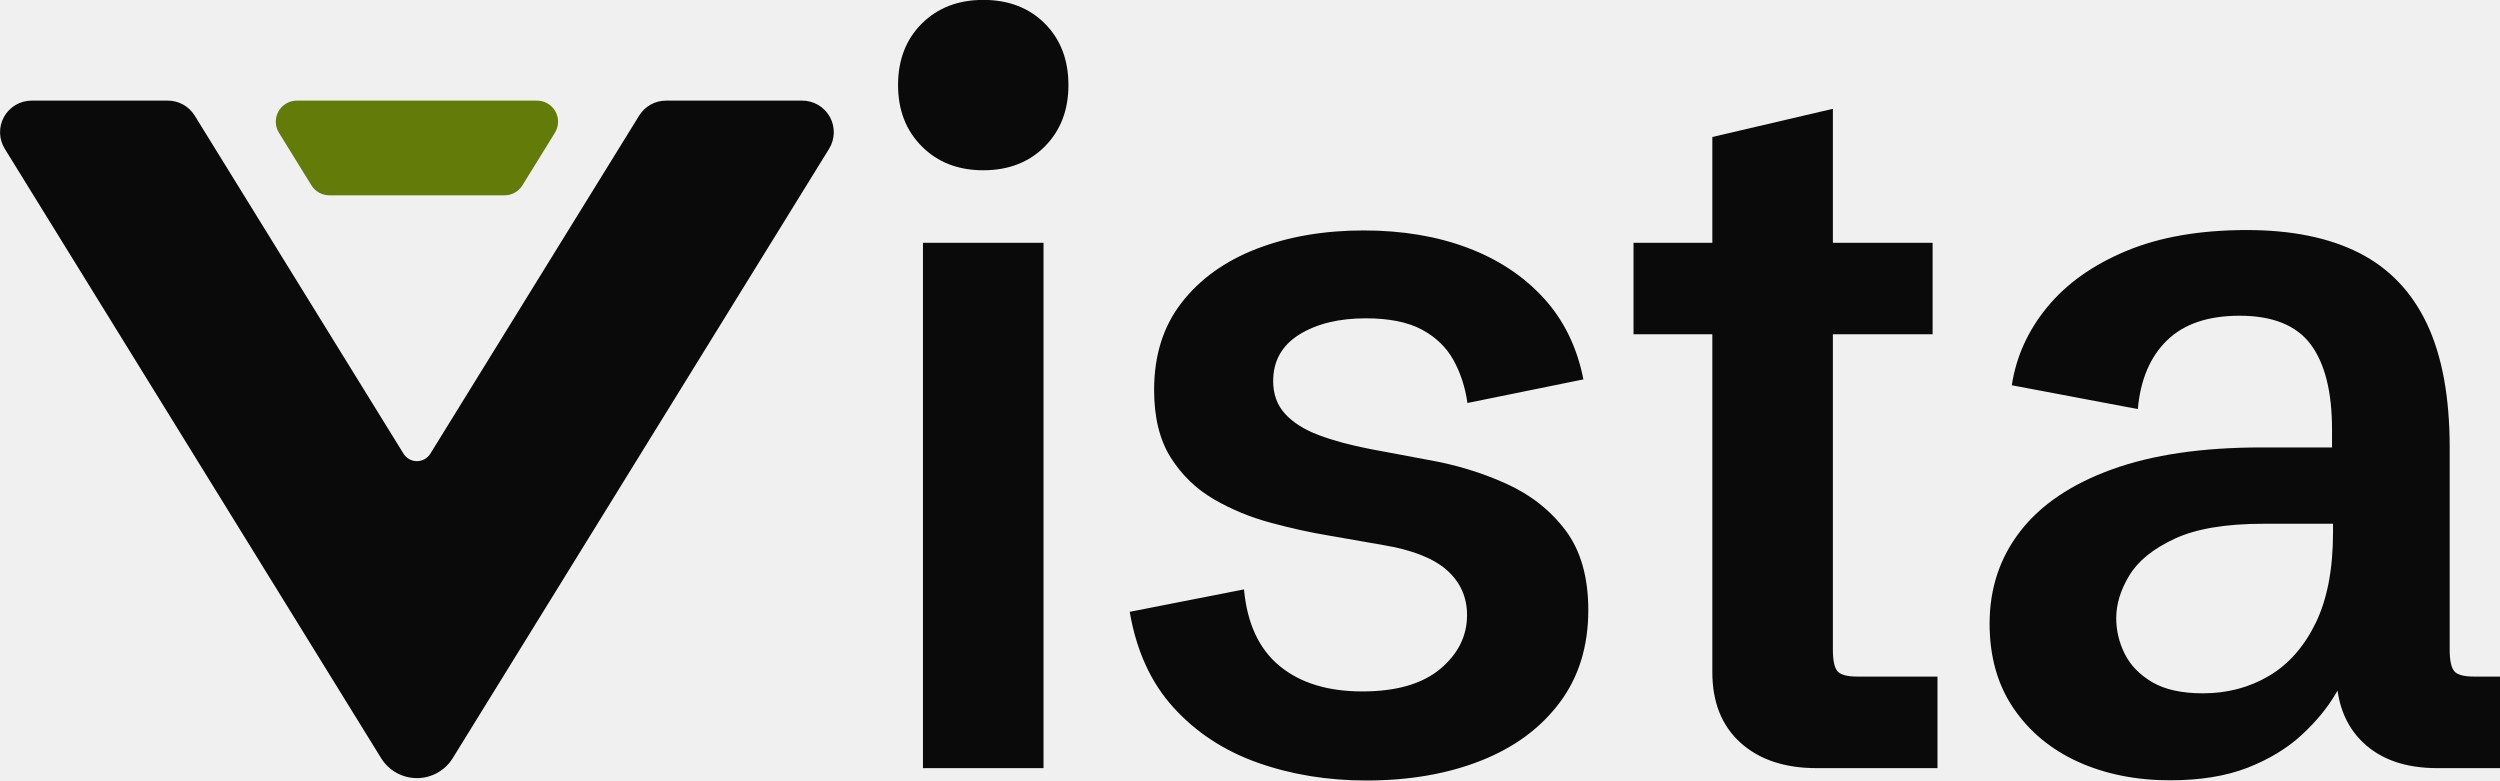
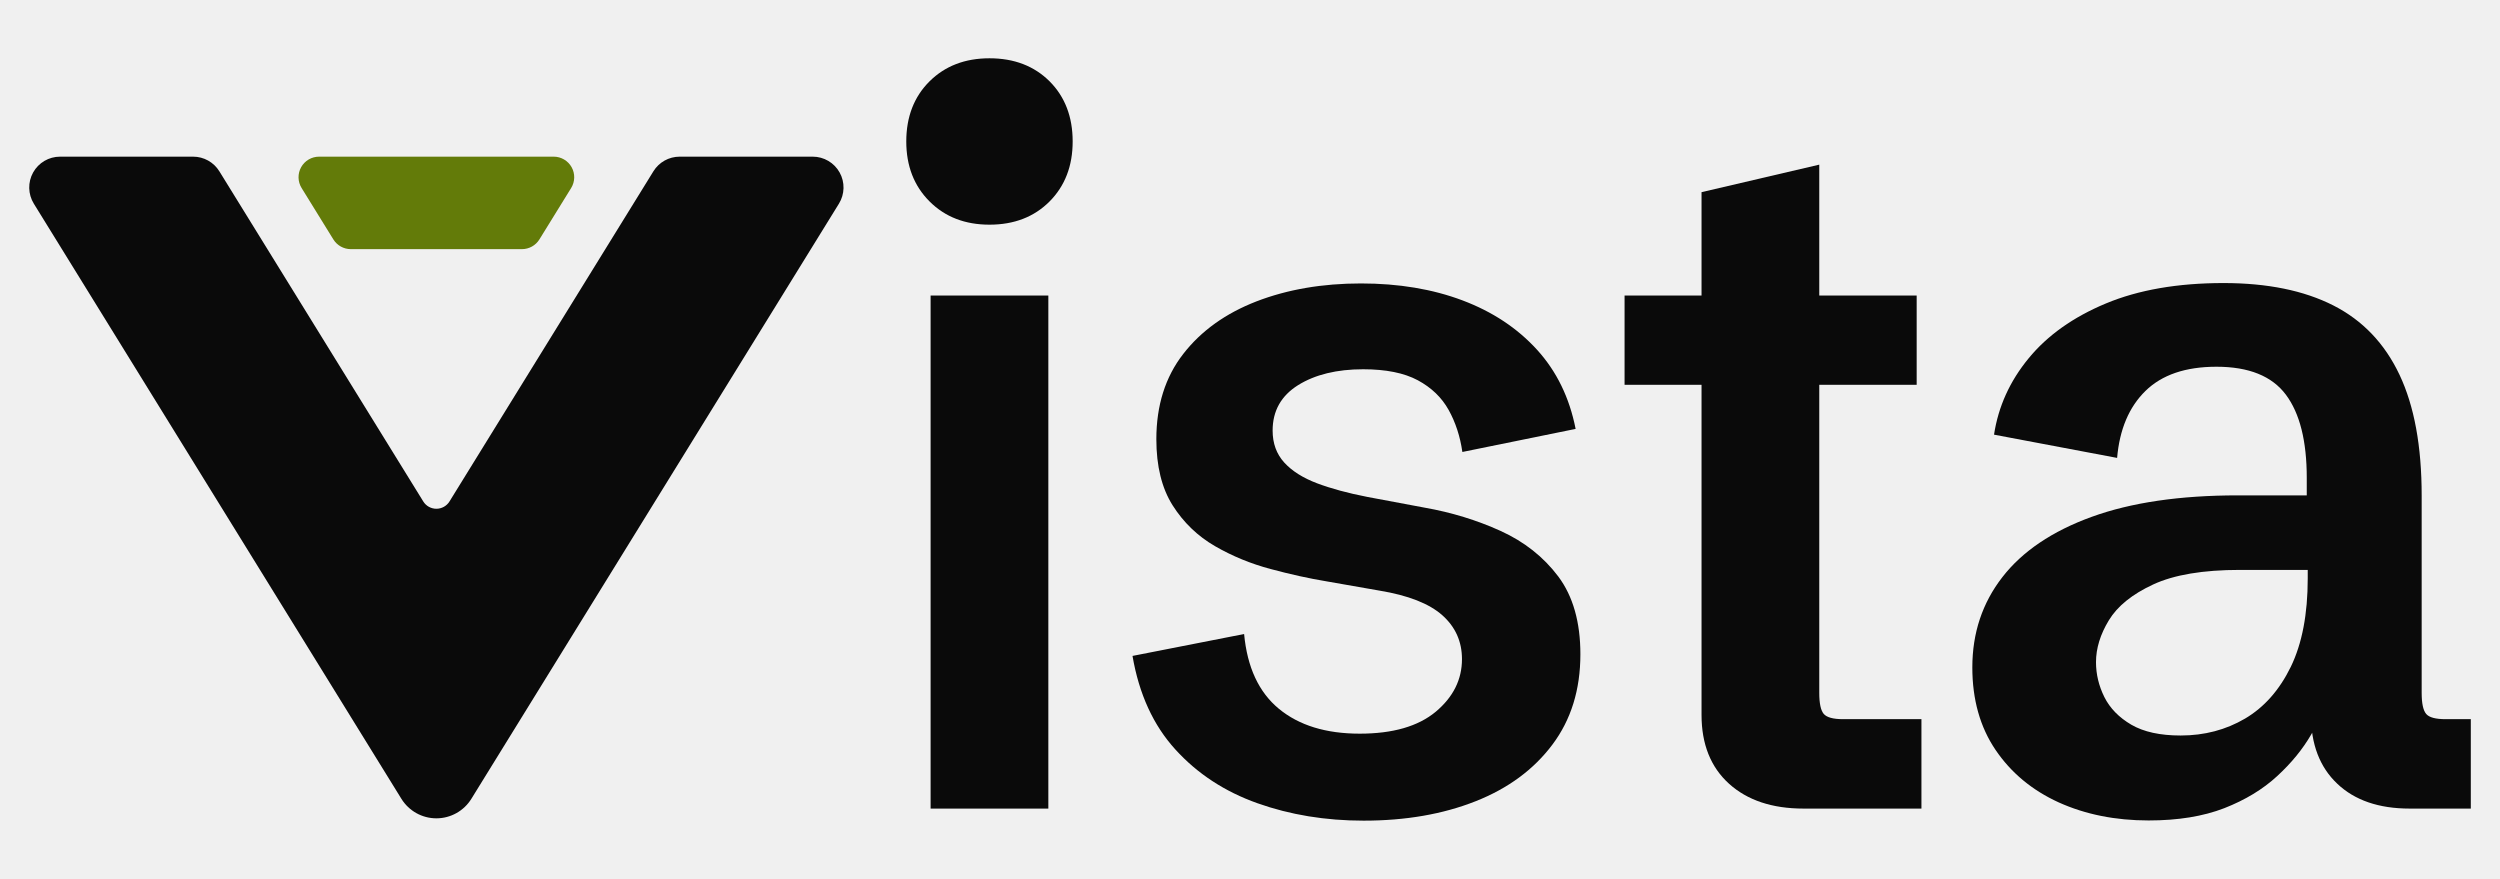
- <svg xmlns="http://www.w3.org/2000/svg" viewBox="-105.64 -77.1 250.93 78.32">
-   <style>.v{animation:rise 420ms cubic-bezier(0.2,0,0,1) both}@keyframes rise{0%{opacity:0;transform:translateY(6px)}100%{opacity:1;transform:none}}.dip{animation:dip 2400ms both}@keyframes dip{0%{transform:none}81.67%{transform:none;animation-timing-function:cubic-bezier(.3,0,.2,1)}85.83%{transform:translateY(1.5px);animation-timing-function:cubic-bezier(0.2,0,0,1)}95.83%{transform:none}100%{transform:none}}.bar{animation:bar 2400ms both}@keyframes bar{0%{opacity:0}80.83%{opacity:0}84.17%{opacity:1}100%{opacity:1}}.pen{stroke-dasharray:27.7 2922.09;animation:pen 2400ms both}@keyframes pen{0%{stroke-dashoffset:27.7;animation-timing-function:linear}13.33%{stroke-dashoffset:27.7;animation-timing-function:cubic-bezier(.5,0,1,1)}19.17%{stroke-dashoffset:-6.3;animation-timing-function:linear}65%{stroke-dashoffset:-684.33;animation-timing-function:cubic-bezier(.5,0,.2,1)}81.67%{stroke-dashoffset:-946.33;animation-timing-function:linear}100%{stroke-dashoffset:-946.33}}.cut{stroke-dasharray:974.03 974.03;animation:cut 2400ms both}@keyframes cut{0%{stroke-dashoffset:974.03;animation-timing-function:linear}13.33%{stroke-dashoffset:974.03;animation-timing-function:cubic-bezier(.5,0,1,1)}19.17%{stroke-dashoffset:940.03;animation-timing-function:linear}65%{stroke-dashoffset:262;animation-timing-function:cubic-bezier(.5,0,.2,1)}81.67%{stroke-dashoffset:0;animation-timing-function:linear}100%{stroke-dashoffset:0}}.full{animation:full 2400ms both}@keyframes full{0%{opacity:0}65%{opacity:0}65.83%{opacity:1}100%{opacity:1}}.comet{animation:comet 2400ms both}@keyframes comet{0%{opacity:1}81.67%{opacity:1}85%{opacity:0}100%{opacity:0}}@media (prefers-reduced-motion:reduce){*{animation:none!important}}</style>
+ <svg xmlns="http://www.w3.org/2000/svg" viewBox="-108.64 -83.1 256.93 90.32">
+   <style>.v{animation:rise 420ms cubic-bezier(0.2,0,0,1) both}@keyframes rise{0%{opacity:0;transform:translateY(6px)}100%{opacity:1;transform:none}}.dip{animation:dip 2400ms both}@keyframes dip{0%{transform:none}81.67%{transform:none;animation-timing-function:cubic-bezier(.3,0,.2,1)}85.83%{transform:translateY(1.5px);animation-timing-function:cubic-bezier(0.2,0,0,1)}95.83%{transform:none}100%{transform:none}}.bar{animation:bar 2400ms both}@keyframes bar{0%{opacity:0}80.83%{opacity:0}84.17%{opacity:1}100%{opacity:1}}.pen{stroke-dasharray:27.7 2000;animation:pen 2400ms both}@keyframes pen{0%{stroke-dashoffset:27.7;animation-timing-function:linear}13.33%{stroke-dashoffset:27.7;animation-timing-function:cubic-bezier(.5,0,.8,0.49)}19.17%{stroke-dashoffset:-6.3;animation-timing-function:linear}65%{stroke-dashoffset:-686.29;animation-timing-function:cubic-bezier(0.4,0.37,.4,1)}81.67%{stroke-dashoffset:-950.29;animation-timing-function:linear}100%{stroke-dashoffset:-950.29}}.r0{stroke-dasharray:128.72 999;animation:r0 2400ms both}@keyframes r0{0%{stroke-dashoffset:138.22;animation-timing-function:linear}13.33%{stroke-dashoffset:138.22;animation-timing-function:cubic-bezier(.5,0,.8,0.49)}19.17%{stroke-dashoffset:104.22;animation-timing-function:linear}26.19%{stroke-dashoffset:0}100%{stroke-dashoffset:0}}.r1{stroke-dasharray:164.07 999;animation:r1 2400ms both}@keyframes r1{0%{stroke-dashoffset:173.57;animation-timing-function:linear}25.55%{stroke-dashoffset:173.57;animation-timing-function:linear}37.25%{stroke-dashoffset:0}100%{stroke-dashoffset:0}}.r2{stroke-dasharray:117.85 999;animation:r2 2400ms both}@keyframes r2{0%{stroke-dashoffset:127.35;animation-timing-function:linear}36.61%{stroke-dashoffset:127.35;animation-timing-function:linear}45.19%{stroke-dashoffset:0}100%{stroke-dashoffset:0}}.r3{stroke-dasharray:87.82 999;animation:r3 2400ms both}@keyframes r3{0%{stroke-dashoffset:97.32;animation-timing-function:linear}44.55%{stroke-dashoffset:97.32;animation-timing-function:linear}51.11%{stroke-dashoffset:0}100%{stroke-dashoffset:0}}.r4{stroke-dasharray:102.98 999;animation:r4 2400ms both}@keyframes r4{0%{stroke-dashoffset:112.48;animation-timing-function:linear}50.47%{stroke-dashoffset:112.48;animation-timing-function:linear}58.05%{stroke-dashoffset:0}100%{stroke-dashoffset:0}}.r5{stroke-dasharray:112.55 999;animation:r5 2400ms both}@keyframes r5{0%{stroke-dashoffset:122.05;animation-timing-function:linear}57.41%{stroke-dashoffset:122.05;animation-timing-function:linear}65.64%{stroke-dashoffset:0}100%{stroke-dashoffset:0}}.full{animation:full 2400ms both}@keyframes full{0%{opacity:0}66.67%{opacity:0}67.5%{opacity:1}100%{opacity:1}}.comet{animation:comet 2400ms both}@keyframes comet{0%{opacity:1}81.67%{opacity:1}85%{opacity:0}100%{opacity:0}}@media (prefers-reduced-motion:reduce){*{animation:none!important}}</style>
  <defs>
-     <mask id="w" maskUnits="userSpaceOnUse" x="-120" y="-120" width="400" height="240">
-       <path class="cut" d="M-61.8 -62.25C-42.47 -62.25 -24.47 -74 -10.47 -71L-3.47 -66C-6.47 -62 -6.95 -58 -6.95 -52L-6.95 -1C-6.95 8 7.53 -6 13.43 -16.8C15.03 -8 21.53 -3.2 31.33 -3.2C39.53 -3.2 47.83 -7.5 47.83 -15.6C47.83 -23 40.53 -25.6 31.53 -27.2C24.53 -28.5 16.13 -30 16.13 -38.4C16.13 -45 22.53 -49.5 31.23 -49.5C38.53 -49.5 45.53 -46 47.53 -37.8C50.53 -50 63.53 -66 72.28 -68L72.28 -14C72.28 -7 75.03 -4.6 80.53 -4.6L89.53 -4.6C81.53 -20 59.53 -38 56.53 -48.1L89.53 -48.1C95.53 -46 99.53 -41 102.53 -37.2C104.53 -45 111.53 -49.7 119.53 -49.7C129.03 -49.7 134.33 -43.5 134.33 -33L134.33 -12C134.33 -6.5 136.53 -4.6 140.53 -4.6L146.03 -4.6C137.53 -4.6 137.53 -28.4 134.33 -28.4L121.53 -28.4C109.53 -28.4 100.43 -23 100.43 -14.5C100.43 -6.5 106.53 -3.1 114.03 -3.1C122.53 -3.1 129.53 -9 132.03 -16C137.53 -34 155.53 -62.25 128.53 -62.25L-75.64 -62.25" fill="none" stroke="#fff" stroke-width="19" stroke-linecap="round" stroke-linejoin="round" />
+     <clipPath id="c2">
+       <path d="M40 -80L100 -80L100 -53.5L78.33 -53.5L78.33 -42.8L100 -42.8L100 5L40 5L40 -42.8L66.23 -42.8L66.23 -53.5L40 -53.5Z" />
+     </clipPath>
+     <clipPath id="c4">
+       <path d="M80 -80L150 -80L150 5L128.43 5L128.43 -33L80 -33Z" />
+     </clipPath>
+     <clipPath id="c5">
+       <path d="M90 -33L129.43 -33L129.43 5L90 5Z" />
+     </clipPath>
+     <mask id="i" maskUnits="userSpaceOnUse" x="-120" y="-120" width="400" height="240">
+       <path class="r0" d="M-63.79 -62.25C-42.47 -62.25 -24.47 -74 -10.47 -71L-3.47 -66C-6.47 -62 -6.95 -58 -6.95 -52L-6.95 -1" fill="none" stroke="#fff" stroke-width="19" stroke-linecap="round" stroke-linejoin="round" />
+       <rect class="full" x="-120" y="-120" width="400" height="240" fill="#fff" />
+     </mask>
+     <mask id="s" maskUnits="userSpaceOnUse" x="-120" y="-120" width="400" height="240">
+       <path class="r1" d="M-6.95 -1C-6.95 8 7.53 -6 13.43 -16.8C15.03 -8 21.53 -3.2 31.33 -3.2C39.53 -3.2 47.83 -7.5 47.83 -15.6C47.83 -23 40.53 -25.6 31.53 -27.2C24.53 -28.5 16.13 -30 16.13 -38.4C16.13 -45 22.53 -49.5 31.23 -49.5C38.53 -49.5 45.53 -46 47.53 -37.8" fill="none" stroke="#fff" stroke-width="19" stroke-linecap="round" stroke-linejoin="round" />
+       <rect class="full" x="-120" y="-120" width="400" height="240" fill="#fff" />
+     </mask>
+     <mask id="t" maskUnits="userSpaceOnUse" x="-120" y="-120" width="400" height="240">
+       <path class="r2" d="M47.53 -37.8C50.53 -50 63.53 -66 72.28 -68L72.28 -14C72.28 -7 75.03 -4.6 80.53 -4.6L89.53 -4.6" clip-path="url(#c2)" fill="none" stroke="#fff" stroke-width="19" stroke-linecap="round" stroke-linejoin="round" />
+       <path class="r3" d="M89.53 -4.6C81.53 -20 59.53 -38 56.53 -48.1L89.53 -48.1" fill="none" stroke="#fff" stroke-width="19" stroke-linecap="round" stroke-linejoin="round" />
+       <rect class="full" x="-120" y="-120" width="400" height="240" fill="#fff" />
+     </mask>
+     <mask id="a" maskUnits="userSpaceOnUse" x="-120" y="-120" width="400" height="240">
+       <path class="r4" d="M89.53 -48.1C95.53 -46 99.53 -41 102.53 -37.2C104.53 -45 111.53 -49.7 119.53 -49.7C129.03 -49.7 134.33 -43.5 134.33 -33L134.33 -12C134.33 -6.5 136.53 -4.6 140.53 -4.6L146.03 -4.6" clip-path="url(#c4)" fill="none" stroke="#fff" stroke-width="19" stroke-linecap="round" stroke-linejoin="round" />
+       <path class="r5" d="M146.03 -4.6C137.53 -4.6 137.53 -28.4 134.33 -28.4L121.53 -28.4C109.53 -28.4 100.43 -23 100.43 -14.5C100.43 -6.5 106.53 -3.1 114.03 -3.1C122.53 -3.1 129.53 -9 132.03 -16" clip-path="url(#c5)" fill="none" stroke="#fff" stroke-width="19" stroke-linecap="round" stroke-linejoin="round" />
      <rect class="full" x="-120" y="-120" width="400" height="240" fill="#fff" />
    </mask>
  </defs>
  <g class="v">
    <g class="dip">
      <path fill="#0a0a0a" d="M-105.163 -62.167A3.168 3.168 0 0 1 -102.468 -67L-88.794 -67A3.168 3.168 0 0 1 -86.098 -65.497L-65.14 -31.565A1.584 1.584 0 0 0 -62.445 -31.565L-41.487 -65.497A3.168 3.168 0 0 1 -38.791 -67L-25.117 -67A3.168 3.168 0 0 1 -22.422 -62.167L-60.198 -1.004A4.224 4.224 0 0 1 -67.387 -1.004Z" />
    </g>
  </g>
-   <g mask="url(#w)">
-     <path fill="#0a0a0a" d="M-13 0L-13 -52.73L-0.9 -52.73L-0.9 0L-13 0ZM-6.95 -60.01Q-10.72 -60.01 -13.11 -62.4Q-15.5 -64.79 -15.5 -68.56Q-15.5 -72.36 -13.11 -74.74Q-10.72 -77.11 -6.95 -77.11Q-3.15 -77.11 -0.77 -74.74Q1.6 -72.36 1.6 -68.56Q1.6 -64.79 -0.77 -62.4Q-3.15 -60.01 -6.95 -60.01ZM31.5 1.24Q25.63 1.24 20.59 -0.55Q15.55 -2.34 12.16 -6.07Q8.76 -9.8 7.75 -15.69L19.22 -17.94Q19.7 -12.81 22.79 -10.26Q25.89 -7.7 31.1 -7.7Q36.2 -7.7 38.91 -9.95Q41.61 -12.21 41.61 -15.36Q41.61 -18.07 39.59 -19.87Q37.56 -21.67 33.14 -22.4L27.71 -23.35Q24.99 -23.8 21.95 -24.62Q18.9 -25.43 16.23 -26.97Q13.55 -28.52 11.87 -31.17Q10.2 -33.82 10.2 -37.96Q10.2 -43.17 12.96 -46.72Q15.72 -50.28 20.5 -52.13Q25.28 -53.97 31.23 -53.97Q37.04 -53.97 41.66 -52.23Q46.28 -50.49 49.31 -47.17Q52.34 -43.85 53.29 -39.02L41.65 -36.65Q41.31 -39.04 40.24 -40.97Q39.17 -42.89 37.07 -44.02Q34.96 -45.15 31.45 -45.15Q27.4 -45.15 24.77 -43.52Q22.15 -41.88 22.15 -38.85Q22.15 -36.88 23.34 -35.57Q24.53 -34.26 26.72 -33.43Q28.9 -32.61 31.89 -32.03L37.76 -30.93Q41.91 -30.2 45.57 -28.54Q49.23 -26.88 51.51 -23.85Q53.78 -20.81 53.78 -15.86Q53.78 -10.4 50.9 -6.57Q48.02 -2.73 43 -0.75Q37.97 1.24 31.5 1.24ZM76.71 0Q71.89 0 69.06 -2.55Q66.23 -5.11 66.23 -9.63L66.23 -43.55L58.32 -43.55L58.32 -52.73L66.23 -52.73L66.23 -63.35L78.33 -66.18L78.33 -52.73L88.34 -52.73L88.34 -43.55L78.33 -43.55L78.33 -11.89Q78.33 -10.27 78.79 -9.73Q79.26 -9.19 80.77 -9.19L88.83 -9.19L88.83 0L76.71 0ZM112.18 1.22Q107.04 1.22 102.93 -0.64Q98.83 -2.51 96.44 -6.04Q94.06 -9.56 94.06 -14.51Q94.06 -19.81 97.15 -23.79Q100.24 -27.77 106.32 -29.98Q112.4 -32.19 121.36 -32.19L129.31 -32.19L128.43 -31.02L128.43 -34Q128.43 -39.66 126.29 -42.53Q124.14 -45.41 119.15 -45.41Q114.39 -45.41 111.85 -42.92Q109.32 -40.44 108.94 -36.04L96.29 -38.43Q96.95 -42.76 99.85 -46.28Q102.75 -49.81 107.78 -51.91Q112.81 -54.01 119.88 -54.01Q126.63 -54.01 131.16 -51.71Q135.68 -49.41 137.96 -44.59Q140.24 -39.77 140.24 -32.18L140.24 -11.89Q140.24 -10.26 140.71 -9.72Q141.17 -9.19 142.69 -9.19L145.29 -9.19L145.29 0L139.01 0Q134.25 0 131.56 -2.56Q128.86 -5.12 128.86 -9.63L128.86 -12.58L130.91 -11.99Q130.21 -9.91 128.89 -7.62Q127.57 -5.34 125.38 -3.33Q123.19 -1.31 119.95 -0.04Q116.7 1.22 112.18 1.22ZM115.47 -7.51Q119.13 -7.51 122.09 -9.25Q125.04 -10.99 126.79 -14.57Q128.53 -18.15 128.53 -23.65L128.53 -24.53L121.57 -24.53Q115.87 -24.53 112.64 -23.03Q109.41 -21.53 108.09 -19.35Q106.77 -17.18 106.77 -15.05Q106.77 -13.19 107.63 -11.46Q108.49 -9.74 110.4 -8.62Q112.31 -7.51 115.47 -7.51Z" />
+   <g mask="url(#i)">
+     <path fill="#0a0a0a" d="M-13 0L-13 -52.73L-0.9 -52.73L-0.9 0L-13 0ZM-6.95 -60.01Q-10.72 -60.01 -13.11 -62.4Q-15.5 -64.79 -15.5 -68.56Q-15.5 -72.36 -13.11 -74.74Q-10.72 -77.11 -6.95 -77.11Q-3.15 -77.11 -0.77 -74.74Q1.6 -72.36 1.6 -68.56Q1.6 -64.79 -0.77 -62.4Q-3.15 -60.01 -6.95 -60.01Z" />
+   </g>
+   <g mask="url(#s)">
+     <path fill="#0a0a0a" d="M31.5 1.24Q25.63 1.24 20.59 -0.55Q15.55 -2.34 12.16 -6.07Q8.76 -9.8 7.75 -15.69L19.22 -17.94Q19.7 -12.81 22.79 -10.26Q25.89 -7.7 31.1 -7.7Q36.2 -7.7 38.91 -9.95Q41.61 -12.21 41.61 -15.36Q41.61 -18.07 39.59 -19.87Q37.56 -21.67 33.14 -22.4L27.71 -23.35Q24.99 -23.8 21.95 -24.62Q18.9 -25.43 16.23 -26.97Q13.55 -28.52 11.87 -31.17Q10.2 -33.82 10.2 -37.96Q10.2 -43.17 12.96 -46.72Q15.72 -50.28 20.5 -52.13Q25.28 -53.97 31.23 -53.97Q37.04 -53.97 41.66 -52.23Q46.28 -50.49 49.31 -47.17Q52.34 -43.85 53.29 -39.02L41.65 -36.65Q41.31 -39.04 40.24 -40.97Q39.17 -42.89 37.07 -44.02Q34.96 -45.15 31.45 -45.15Q27.4 -45.15 24.77 -43.52Q22.15 -41.88 22.15 -38.85Q22.15 -36.88 23.34 -35.57Q24.53 -34.26 26.72 -33.43Q28.9 -32.61 31.89 -32.03L37.76 -30.93Q41.91 -30.2 45.57 -28.54Q49.23 -26.88 51.51 -23.85Q53.78 -20.81 53.78 -15.86Q53.78 -10.4 50.9 -6.57Q48.02 -2.73 43 -0.75Q37.97 1.24 31.5 1.24Z" />
+   </g>
+   <g mask="url(#t)">
+     <path fill="#0a0a0a" d="M76.71 0Q71.89 0 69.06 -2.55Q66.23 -5.11 66.23 -9.63L66.23 -43.55L58.32 -43.55L58.32 -52.73L66.23 -52.73L66.23 -63.35L78.33 -66.18L78.33 -52.73L88.34 -52.73L88.34 -43.55L78.33 -43.55L78.33 -11.89Q78.33 -10.27 78.79 -9.73Q79.26 -9.19 80.77 -9.19L88.83 -9.19L88.83 0L76.71 0Z" />
+   </g>
+   <g mask="url(#a)">
+     <path fill="#0a0a0a" d="M112.18 1.22Q107.04 1.22 102.93 -0.64Q98.83 -2.51 96.44 -6.04Q94.06 -9.56 94.06 -14.51Q94.06 -19.81 97.15 -23.79Q100.24 -27.77 106.32 -29.98Q112.4 -32.19 121.36 -32.19L129.31 -32.19L128.43 -31.02L128.43 -34Q128.43 -39.66 126.29 -42.53Q124.14 -45.41 119.15 -45.41Q114.39 -45.41 111.85 -42.92Q109.32 -40.44 108.94 -36.04L96.29 -38.43Q96.95 -42.76 99.85 -46.28Q102.75 -49.81 107.78 -51.91Q112.81 -54.01 119.88 -54.01Q126.63 -54.01 131.16 -51.71Q135.68 -49.41 137.96 -44.59Q140.24 -39.77 140.24 -32.18L140.24 -11.89Q140.24 -10.26 140.71 -9.72Q141.17 -9.19 142.69 -9.19L145.29 -9.19L145.29 0L139.01 0Q134.25 0 131.56 -2.56Q128.86 -5.12 128.86 -9.63L128.86 -12.58L130.91 -11.99Q130.21 -9.91 128.89 -7.62Q127.57 -5.34 125.38 -3.33Q123.19 -1.31 119.95 -0.04Q116.7 1.22 112.18 1.22ZM115.47 -7.51Q119.13 -7.51 122.09 -9.25Q125.04 -10.99 126.79 -14.57Q128.53 -18.15 128.53 -23.65L128.53 -24.53L121.57 -24.53Q115.87 -24.53 112.64 -23.03Q109.41 -21.53 108.09 -19.35Q106.77 -17.18 106.77 -15.05Q106.77 -13.19 107.63 -11.46Q108.49 -9.74 110.4 -8.62Q112.31 -7.51 115.47 -7.51Z" />
  </g>
  <g class="bar">
    <g class="dip">
      <path fill="#637b09" d="M-77.644 -63.778A2.112 2.112 0 0 1 -75.847 -67L-51.738 -67A2.112 2.112 0 0 1 -49.941 -63.778L-53.203 -58.497A2.112 2.112 0 0 1 -55 -57.495L-72.585 -57.495A2.112 2.112 0 0 1 -74.382 -58.497Z" />
    </g>
  </g>
  <g class="comet" opacity="0">
-     <path class="pen" d="M-61.8 -62.25C-42.47 -62.25 -24.47 -74 -10.47 -71L-3.47 -66C-6.47 -62 -6.95 -58 -6.95 -52L-6.95 -1C-6.95 8 7.53 -6 13.43 -16.8C15.03 -8 21.53 -3.2 31.33 -3.2C39.53 -3.2 47.83 -7.5 47.83 -15.6C47.83 -23 40.53 -25.6 31.53 -27.2C24.53 -28.5 16.13 -30 16.13 -38.4C16.13 -45 22.53 -49.5 31.23 -49.5C38.53 -49.5 45.53 -46 47.53 -37.8C50.53 -50 63.53 -66 72.28 -68L72.28 -14C72.28 -7 75.03 -4.6 80.53 -4.6L89.53 -4.6C81.53 -20 59.53 -38 56.53 -48.1L89.53 -48.1C95.53 -46 99.53 -41 102.53 -37.2C104.53 -45 111.53 -49.7 119.53 -49.7C129.03 -49.7 134.33 -43.5 134.33 -33L134.33 -12C134.33 -6.5 136.53 -4.6 140.53 -4.6L146.03 -4.6C137.53 -4.6 137.53 -28.4 134.33 -28.4L121.53 -28.4C109.53 -28.4 100.43 -23 100.43 -14.5C100.43 -6.5 106.53 -3.1 114.03 -3.1C122.53 -3.1 129.53 -9 132.03 -16C137.53 -34 155.53 -62.25 128.53 -62.25L-75.64 -62.25" fill="none" stroke="#637b09" stroke-width="9.5" />
+     <path class="pen" d="M-63.79 -62.25C-42.47 -62.25 -24.47 -74 -10.47 -71L-3.47 -66C-6.47 -62 -6.95 -58 -6.95 -52L-6.95 -1C-6.95 8 7.53 -6 13.43 -16.8C15.03 -8 21.53 -3.2 31.33 -3.2C39.53 -3.2 47.83 -7.5 47.83 -15.6C47.83 -23 40.53 -25.6 31.53 -27.2C24.53 -28.5 16.13 -30 16.13 -38.4C16.13 -45 22.53 -49.5 31.23 -49.5C38.53 -49.5 45.53 -46 47.53 -37.8C50.53 -50 63.53 -66 72.28 -68L72.28 -14C72.28 -7 75.03 -4.6 80.53 -4.6L89.53 -4.6C81.53 -20 59.53 -38 56.53 -48.1L89.53 -48.1C95.53 -46 99.53 -41 102.53 -37.2C104.53 -45 111.53 -49.7 119.53 -49.7C129.03 -49.7 134.33 -43.5 134.33 -33L134.33 -12C134.33 -6.5 136.53 -4.6 140.53 -4.6L146.03 -4.6C137.53 -4.6 137.53 -28.4 134.33 -28.4L121.53 -28.4C109.53 -28.4 100.43 -23 100.43 -14.5C100.43 -6.5 106.53 -3.1 114.03 -3.1C122.53 -3.1 129.53 -9 132.03 -16C137.53 -34 155.53 -62.25 128.53 -62.25L-77.64 -62.25" fill="none" stroke="#637b09" stroke-width="9.5" stroke-linejoin="round" />
  </g>
</svg>
